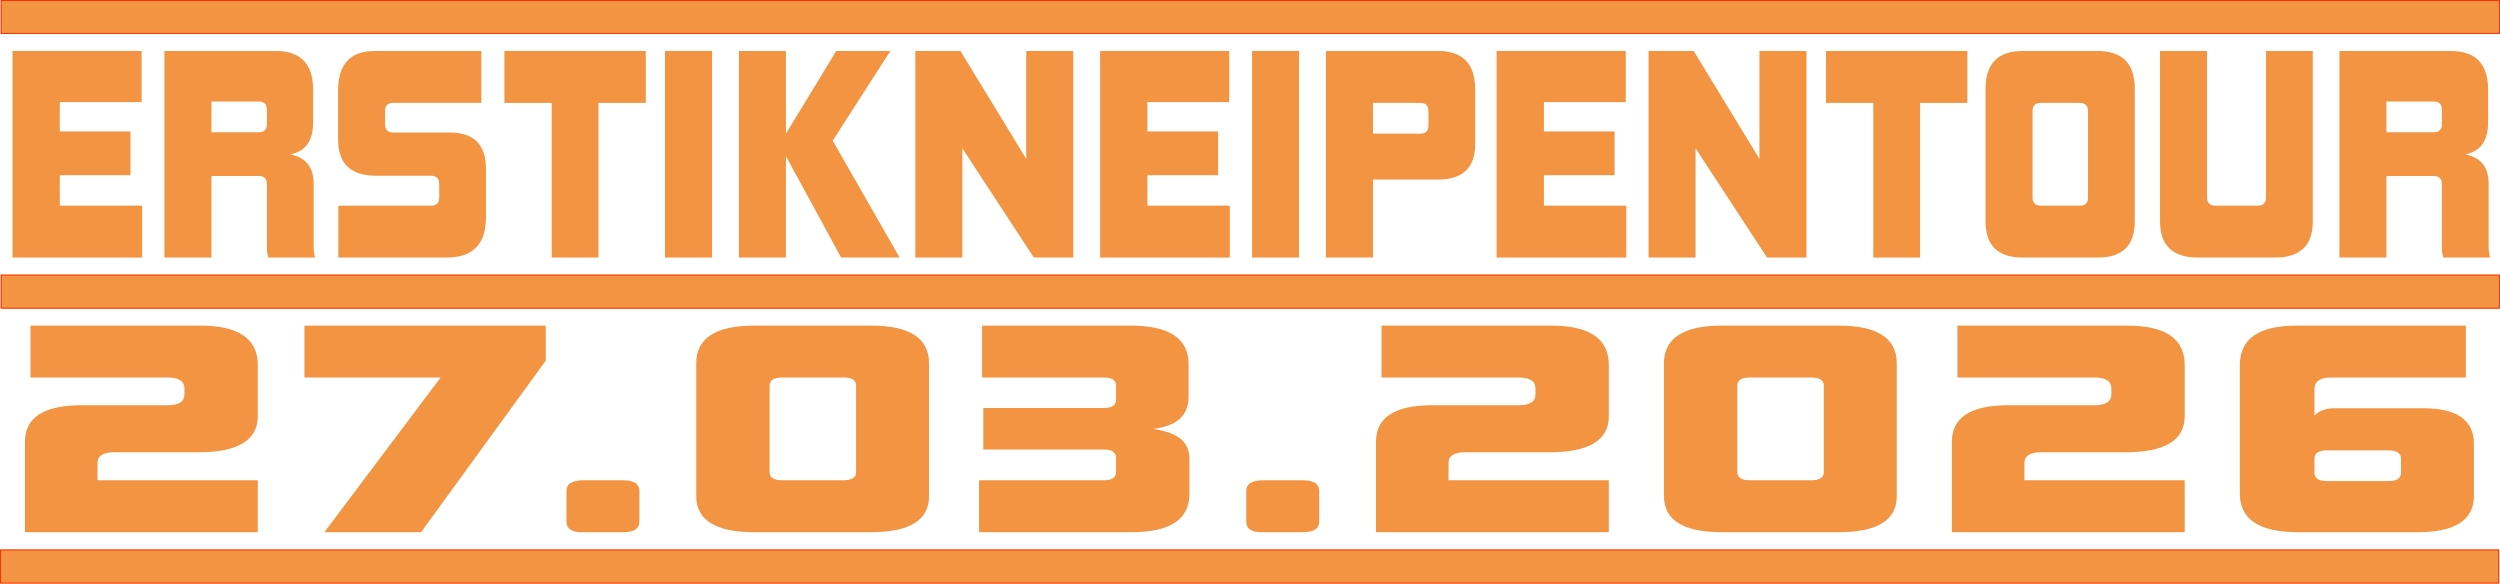
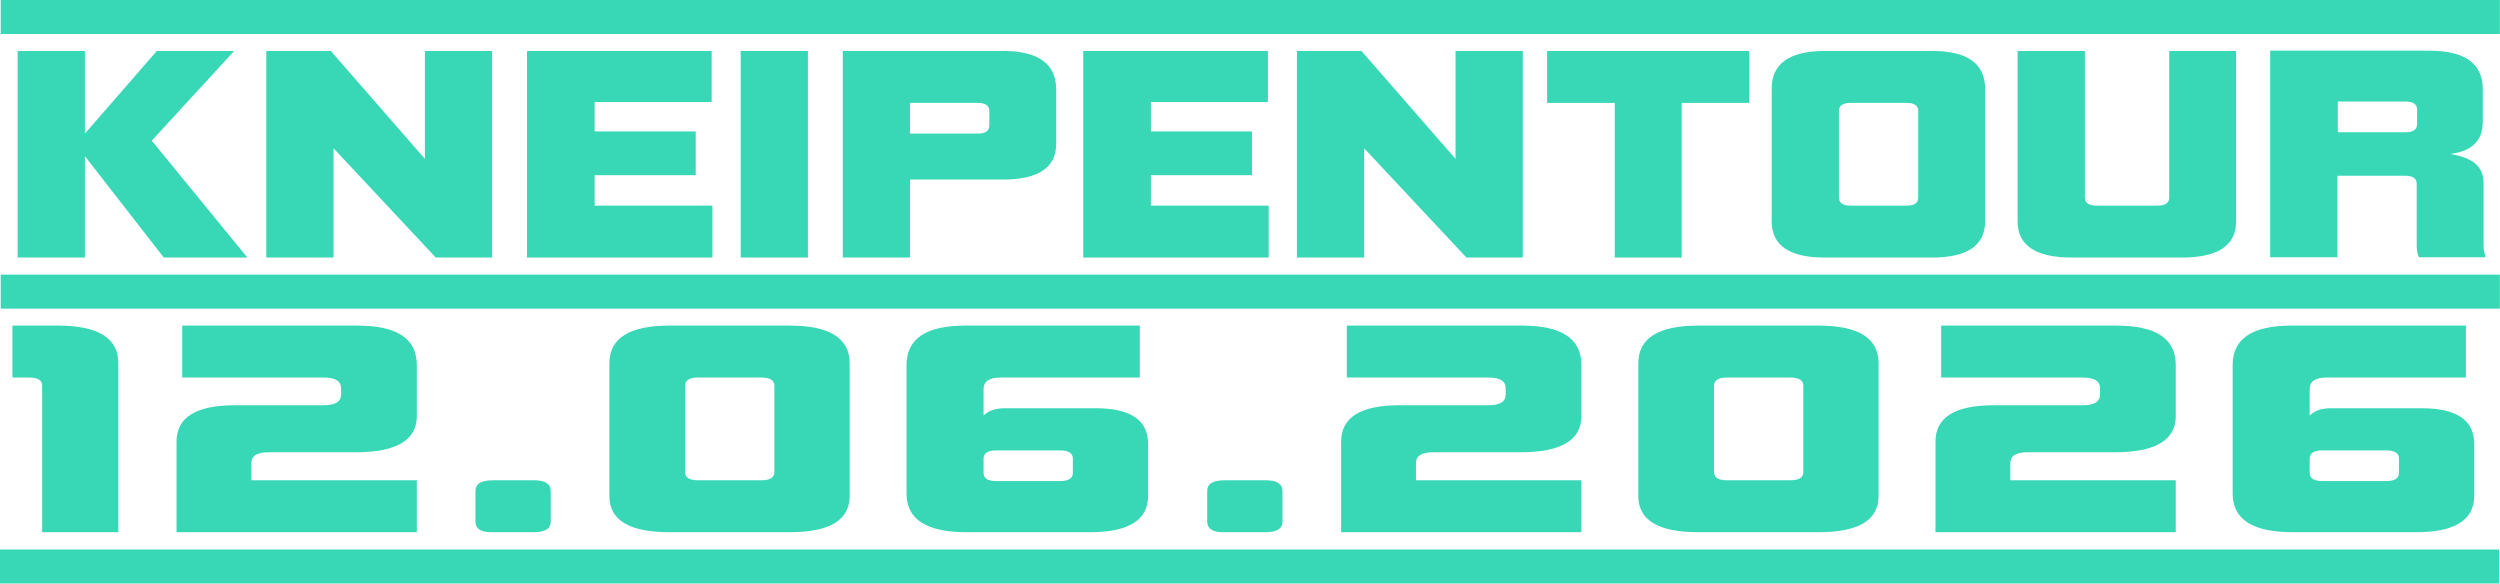
<svg xmlns="http://www.w3.org/2000/svg" width="100%" height="100%" viewBox="0 0 2759 644" version="1.1" xml:space="preserve" style="fill-rule:evenodd;clip-rule:evenodd;stroke-linejoin:round;stroke-miterlimit:2;">
-   <g id="Überschrift">
-     <g id="lines">
-       <rect x="0.794" y="303.088" width="2758.064" height="37.5" style="fill:#f29441;" />
-       <path d="M2758.858,303.088l0,37.5l-2758.064,0l0,-37.5l2758.064,0Zm-1,1l-2756.064,0l0,35.5l2756.064,-0l0,-35.5Z" style="fill:#ff2400;" />
-       <rect x="0" y="606.457" width="2758.064" height="37.5" style="fill:#f29441;" />
-       <path d="M2758.064,606.457l0,37.5l-2758.064,0l0,-37.5l2758.064,0Zm-1,1l-2756.064,0l0,35.5l2756.064,-0l0,-35.5Z" style="fill:#ff2400;" />
-       <rect x="0.794" y="0" width="2758.064" height="37.5" style="fill:#f29441;" />
-       <path d="M2758.858,-0l0,37.5l-2758.064,0l0,-37.5l2758.064,0Zm-1,1l-2756.064,0l-0,35.5l2756.064,-0l0,-35.5Z" style="fill:#ff2400;" />
+   <g id="Text">
+     <g id="Überschrift">
+       <g id="lines">
+         <rect x="0.794" y="303.088" width="2758.064" height="37.5" style="fill:#38d7b6;" />
+         <rect x="0" y="606.457" width="2758.064" height="37.5" style="fill:#38d7b6;" />
+         <rect x="0.794" y="0" width="2758.064" height="37.5" style="fill:#38d7b6;" />
+       </g>
+       <g transform="matrix(1,0,0,1,0,359.3377)">
+         <g transform="matrix(483,0,0,300,7.894316,228)">
+           <path d="M0.08,-0l0,-0.539c0,-0.02 -0.01,-0.03 -0.03,-0.03l-0.038,0l0,-0.191l0.104,0c0.092,-0 0.138,0.046 0.138,0.138l0,0.622l-0.174,-0Z" style="fill:#38d7b6;fill-rule:nonzero;" />
+         </g>
+         <g transform="matrix(483,0,0,300,175.4953,228)">
+           <path d="M0.04,-0l0,-0.333c0,-0.089 0.044,-0.134 0.133,-0.134l0.203,0c0.027,0 0.04,-0.013 0.04,-0.04l0,-0.022c0,-0.027 -0.013,-0.04 -0.04,-0.04l-0.323,0l0,-0.191l0.4,0c0.091,-0 0.136,0.048 0.136,0.145l0,0.188c0,0.089 -0.047,0.133 -0.14,0.133l-0.199,0c-0.026,0 -0.039,0.013 -0.039,0.04l0,0.063l0.378,0l0,0.191l-0.549,-0Z" style="fill:#38d7b6;fill-rule:nonzero;" />
+         </g>
+         <g transform="matrix(483,0,0,300,503.4523,228)">
+           <path d="M0.08,-0c-0.024,-0 -0.036,-0.013 -0.036,-0.039l0,-0.112c0,-0.027 0.013,-0.04 0.04,-0.04l0.094,0c0.025,0 0.038,0.013 0.038,0.04l0,0.112c0,0.026 -0.013,0.039 -0.038,0.039l-0.098,-0Z" style="fill:#38d7b6;fill-rule:nonzero;" />
+         </g>
+         <g transform="matrix(483,0,0,300,653.1823,228)">
+           <path d="M0.417,-0.539c0,-0.02 -0.01,-0.03 -0.03,-0.03l-0.144,0c-0.02,0 -0.03,0.01 -0.03,0.03l0,0.318c0,0.02 0.01,0.03 0.03,0.03l0.144,0c0.02,0 0.03,-0.01 0.03,-0.03l0,-0.318Zm-0.24,0.539c-0.091,-0 -0.137,-0.044 -0.137,-0.133l-0,-0.488c0,-0.093 0.046,-0.139 0.137,-0.139l0.275,0c0.091,-0 0.137,0.046 0.137,0.139l0,0.488c0,0.089 -0.046,0.133 -0.137,0.133l-0.275,-0Z" style="fill:#38d7b6;fill-rule:nonzero;" />
+         </g>
+         <g transform="matrix(483,0,0,300,981.1393,228)">
+           <path d="M0.42,-0.271c0,-0.02 -0.01,-0.03 -0.03,-0.03l-0.144,0c-0.02,0 -0.03,0.01 -0.03,0.03l0,0.053c0,0.02 0.01,0.03 0.03,0.03l0.144,0c0.02,-0 0.03,-0.01 0.03,-0.03l0,-0.053Zm-0.243,0.271c-0.091,-0 -0.137,-0.047 -0.137,-0.142l-0,-0.473c0,-0.097 0.045,-0.145 0.134,-0.145l0.399,0l0,0.191l-0.318,0c-0.026,0 -0.039,0.014 -0.039,0.043l0,0.097c0.011,-0.018 0.027,-0.027 0.049,-0.027l0.207,0c0.08,0 0.12,0.044 0.12,0.131l0,0.191c0,0.089 -0.044,0.134 -0.133,0.134l-0.282,-0Z" style="fill:#38d7b6;fill-rule:nonzero;" />
+         </g>
+         <g transform="matrix(483,0,0,300,1311.028,228)">
+           <path d="M0.08,-0c-0.024,-0 -0.036,-0.013 -0.036,-0.039l0,-0.112c0,-0.027 0.013,-0.04 0.04,-0.04l0.094,0c0.025,0 0.038,0.013 0.038,0.04l0,0.112c0,0.026 -0.013,0.039 -0.038,0.039l-0.098,-0Z" style="fill:#38d7b6;fill-rule:nonzero;" />
+         </g>
+         <g transform="matrix(483,0,0,300,1460.758,228)">
+           <path d="M0.04,-0l0,-0.333c0,-0.089 0.044,-0.134 0.133,-0.134l0.203,0c0.027,0 0.04,-0.013 0.04,-0.04l0,-0.022c0,-0.027 -0.013,-0.04 -0.04,-0.04l-0.323,0l0,-0.191l0.4,0c0.091,-0 0.136,0.048 0.136,0.145l0,0.188c0,0.089 -0.047,0.133 -0.14,0.133l-0.199,0c-0.026,0 -0.039,0.013 -0.039,0.04l0,0.063l0.378,0l0,0.191l-0.549,-0Z" style="fill:#38d7b6;fill-rule:nonzero;" />
+         </g>
+         <g transform="matrix(483,0,0,300,1788.715,228)">
+           <path d="M0.417,-0.539c0,-0.02 -0.01,-0.03 -0.03,-0.03l-0.144,0c-0.02,0 -0.03,0.01 -0.03,0.03l0,0.318c0,0.02 0.01,0.03 0.03,0.03l0.144,0c0.02,0 0.03,-0.01 0.03,-0.03l0,-0.318Zm-0.24,0.539c-0.091,-0 -0.137,-0.044 -0.137,-0.133l-0,-0.488c0,-0.093 0.046,-0.139 0.137,-0.139l0.275,0c0.091,-0 0.137,0.046 0.137,0.139l0,0.488c0,0.089 -0.046,0.133 -0.137,0.133l-0.275,-0Z" style="fill:#38d7b6;fill-rule:nonzero;" />
+         </g>
+         <g transform="matrix(483,0,0,300,2116.672,228)">
+           <path d="M0.04,-0l0,-0.333c0,-0.089 0.044,-0.134 0.133,-0.134l0.203,0c0.027,0 0.04,-0.013 0.04,-0.04l0,-0.022c0,-0.027 -0.013,-0.04 -0.04,-0.04l-0.323,0l0,-0.191l0.4,0c0.091,-0 0.136,0.048 0.136,0.145l0,0.188c0,0.089 -0.047,0.133 -0.14,0.133l-0.199,0c-0.026,0 -0.039,0.013 -0.039,0.04l0,0.063l0.378,0l0,0.191l-0.549,-0Z" style="fill:#38d7b6;fill-rule:nonzero;" />
+         </g>
+         <g transform="matrix(483,0,0,300,2444.629,228)">
+           <path d="M0.42,-0.271c0,-0.02 -0.01,-0.03 -0.03,-0.03l-0.144,0c-0.02,0 -0.03,0.01 -0.03,0.03l0,0.053c0,0.02 0.01,0.03 0.03,0.03l0.144,0c0.02,-0 0.03,-0.01 0.03,-0.03l0,-0.053Zm-0.243,0.271c-0.091,-0 -0.137,-0.047 -0.137,-0.142l-0,-0.473c0,-0.097 0.045,-0.145 0.134,-0.145l0.399,0l0,0.191l-0.318,0c-0.026,0 -0.039,0.014 -0.039,0.043l0,0.097c0.011,-0.018 0.027,-0.027 0.049,-0.027l0.207,0c0.08,0 0.12,0.044 0.12,0.131l0,0.191c0,0.089 -0.044,0.134 -0.133,0.134l-0.282,-0Z" style="fill:#38d7b6;fill-rule:nonzero;" />
+         </g>
+       </g>
+       <g transform="matrix(1,0,0,1,-362.142,-373.5097)">
+         <g transform="matrix(429,0,0,300,362.7376,657.7597)">
+           <path d="M0.42,-0l-0.203,-0.373l0,0.373l-0.173,-0l-0,-0.76l0.173,0l0,0.304l0.185,-0.304l0.199,0l-0.212,0.33l0.246,0.43l-0.215,-0Z" style="fill:#38d7b6;fill-rule:nonzero;" />
+         </g>
+         <g transform="matrix(429,0,0,300,637.1513,657.7597)">
+           <path d="M0.48,-0l-0.263,-0.402l0,0.402l-0.173,-0l-0,-0.76l0.166,0l0.242,0.397l0,-0.397l0.173,0l0,0.76l-0.145,-0Z" style="fill:#38d7b6;fill-rule:nonzero;" />
+         </g>
+         <g transform="matrix(429,0,0,300,924.8641,657.7597)">
+           <path d="M0.044,-0l0,-0.76l0.475,0l0,0.188l-0.301,0l0,0.108l0.26,0l0,0.161l-0.26,0l-0,0.112l0.303,0l0,0.191l-0.477,-0Z" style="fill:#38d7b6;fill-rule:nonzero;" />
+         </g>
+         <g transform="matrix(429,0,0,300,1160.668,657.7597)">
+           <rect x="0.044" y="-0.76" width="0.173" height="0.76" style="fill:#38d7b6;fill-rule:nonzero;" />
+         </g>
+         <g transform="matrix(429,0,0,300,1273.349,657.7597)">
+           <path d="M0.421,-0.539c0,-0.02 -0.01,-0.03 -0.03,-0.03l-0.174,0l0,0.113l0.174,0c0.02,0 0.03,-0.01 0.03,-0.03l0,-0.053Zm-0.377,0.539l0,-0.76l0.412,0c0.091,-0 0.137,0.047 0.137,0.142l0,0.2c0,0.087 -0.046,0.131 -0.137,0.131l-0.239,0l0,0.287l-0.173,-0Z" style="fill:#38d7b6;fill-rule:nonzero;" />
+         </g>
+         <g transform="matrix(429,0,0,300,1538.753,657.7597)">
+           <path d="M0.044,-0l0,-0.76l0.475,0l0,0.188l-0.301,0l0,0.108l0.26,0l0,0.161l-0.26,0l-0,0.112l0.303,0l0,0.191l-0.477,-0Z" style="fill:#38d7b6;fill-rule:nonzero;" />
+         </g>
+         <g transform="matrix(429,0,0,300,1774.557,657.7597)">
+           <path d="M0.48,-0l-0.263,-0.402l0,0.402l-0.173,-0l-0,-0.76l0.166,0l0.242,0.397l0,-0.397l0.173,0l0,0.76l-0.145,-0Z" style="fill:#38d7b6;fill-rule:nonzero;" />
+         </g>
+         <g transform="matrix(429,0,0,300,2062.27,657.7597)">
+           <path d="M0.191,-0l0,-0.569l-0.174,0l-0,-0.191l0.52,0l0,0.191l-0.174,0l0,0.569l-0.172,-0Z" style="fill:#38d7b6;fill-rule:nonzero;" />
+         </g>
+         <g transform="matrix(429,0,0,300,2300.219,657.7597)">
+           <path d="M0.417,-0.539c0,-0.02 -0.01,-0.03 -0.03,-0.03l-0.144,0c-0.02,0 -0.03,0.01 -0.03,0.03l0,0.318c0,0.02 0.01,0.03 0.03,0.03l0.144,0c0.02,0 0.03,-0.01 0.03,-0.03l0,-0.318Zm-0.24,0.539c-0.091,-0 -0.137,-0.044 -0.137,-0.133l-0,-0.488c0,-0.093 0.046,-0.139 0.137,-0.139l0.275,0c0.091,-0 0.137,0.046 0.137,0.139l0,0.488c0,0.089 -0.046,0.133 -0.137,0.133l-0.275,-0Z" style="fill:#38d7b6;fill-rule:nonzero;" />
+         </g>
+         <g transform="matrix(429,0,0,300,2570.771,657.7597)">
+           <path d="M0.182,-0c-0.093,-0 -0.14,-0.044 -0.14,-0.133l-0,-0.627l0.173,0l0,0.539c0,0.02 0.01,0.03 0.03,0.03l0.157,0c0.02,0 0.03,-0.01 0.03,-0.03l0,-0.539l0.172,0l0,0.627c0,0.089 -0.047,0.133 -0.14,0.133l-0.282,-0Z" style="fill:#38d7b6;fill-rule:nonzero;" />
+         </g>
+         <g transform="matrix(429,0,0,300,2849.046,657.7597)">
+           <path d="M0.421,-0.544c0,-0.02 -0.01,-0.03 -0.03,-0.03l-0.174,0l0,0.113l0.174,0c0.02,0 0.03,-0.01 0.03,-0.03l0,-0.053Zm0.005,0.544c-0.001,-0.005 -0.003,-0.01 -0.004,-0.017c-0.001,-0.006 -0.002,-0.014 -0.002,-0.024l0,-0.23c0,-0.02 -0.01,-0.03 -0.03,-0.03l-0.174,0l0,0.3l-0.173,-0l-0,-0.76l0.409,0c0.092,-0 0.138,0.047 0.138,0.142l0,0.12c0,0.069 -0.028,0.108 -0.084,0.118c0.03,0.007 0.052,0.019 0.066,0.037c0.014,0.018 0.02,0.042 0.02,0.072l0,0.225c0,0.013 0.001,0.023 0.002,0.029c0.001,0.006 0.002,0.012 0.003,0.017l-0.172,-0Z" style="fill:#38d7b6;fill-rule:nonzero;" />
+         </g>
+       </g>
    </g>
-     <path d="M27.571,587.338l0,-99.9c0,-26.8 20.748,-40.2 62.244,-40.2l95.004,0c12.48,0 18.72,-4 18.72,-12l0,-6.6c0,-8 -6.24,-12 -18.72,-12l-151.164,0l0,-57.3l187.2,0c42.432,0 63.648,14.5 63.648,43.5l0,56.4c0,26.6 -21.84,39.9 -65.52,39.9l-93.132,0c-12.168,0 -18.252,4 -18.252,12l0,18.9l176.904,0l0,57.3l-256.932,0Z" style="fill:#f29441;fill-rule:nonzero;" />
-     <path d="M357.979,587.338l128.232,-170.7l-150.228,0l0,-57.3l266.292,0l0,38.7l-137.592,189.3l-106.704,0Z" style="fill:#f29441;fill-rule:nonzero;" />
-     <path d="M642.007,587.338c-11.232,0 -16.848,-3.9 -16.848,-11.7l0,-33.6c0,-8 6.24,-12 18.72,-12l43.992,0c11.856,0 17.784,4 17.784,12l0,33.6c0,7.8 -5.928,11.7 -17.784,11.7l-45.864,0Z" style="fill:#f29441;fill-rule:nonzero;" />
-     <path d="M944.803,425.638c0,-6 -4.68,-9 -14.04,-9l-67.392,0c-9.36,0 -14.04,3 -14.04,9l0,95.4c0,6 4.68,9 14.04,9l67.392,0c9.36,0 14.04,-3 14.04,-9l0,-95.4Zm-112.32,161.7c-42.744,0 -64.116,-13.3 -64.116,-39.9l0,-146.4c0,-27.8 21.372,-41.7 64.116,-41.7l128.7,0c42.744,0 64.116,13.9 64.116,41.7l0,146.4c0,26.6 -21.372,39.9 -64.116,39.9l-128.7,0Z" style="fill:#f29441;fill-rule:nonzero;" />
-     <path d="M1080.523,587.338l0,-57.3l137.592,0c9.048,0 13.572,-3 13.572,-9l0,-15.9c0,-6 -4.524,-9 -13.572,-9l-132.912,0l0,-45.9l132.912,0c9.048,0 13.572,-3 13.572,-9l0,-15.6c0,-6 -4.524,-9 -13.572,-9l-134.316,0l0,-57.3l163.8,0c42.744,0 64.116,14.2 64.116,42.6l0,36c0,20.6 -13.104,32.4 -39.312,35.4c14.04,2 24.258,5.7 30.654,11.1c6.396,5.4 9.594,12.6 9.594,21.6l0,39c0,28.2 -21.372,42.3 -64.116,42.3l-168.012,0Z" style="fill:#f29441;fill-rule:nonzero;" />
-     <path d="M1392.211,587.338c-11.232,0 -16.848,-3.9 -16.848,-11.7l0,-33.6c0,-8 6.24,-12 18.72,-12l43.992,0c11.856,0 17.784,4 17.784,12l0,33.6c0,7.8 -5.928,11.7 -17.784,11.7l-45.864,0Z" style="fill:#f29441;fill-rule:nonzero;" />
-     <path d="M1518.571,587.338l0,-99.9c0,-26.8 20.748,-40.2 62.244,-40.2l95.004,0c12.48,0 18.72,-4 18.72,-12l0,-6.6c0,-8 -6.24,-12 -18.72,-12l-151.164,0l0,-57.3l187.2,0c42.432,0 63.648,14.5 63.648,43.5l0,56.4c0,26.6 -21.84,39.9 -65.52,39.9l-93.132,0c-12.168,0 -18.252,4 -18.252,12l0,18.9l176.904,0l0,57.3l-256.932,0Z" style="fill:#f29441;fill-rule:nonzero;" />
-     <path d="M2012.779,425.638c0,-6 -4.68,-9 -14.04,-9l-67.392,0c-9.36,0 -14.04,3 -14.04,9l0,95.4c0,6 4.68,9 14.04,9l67.392,0c9.36,0 14.04,-3 14.04,-9l0,-95.4Zm-112.32,161.7c-42.744,0 -64.116,-13.3 -64.116,-39.9l0,-146.4c0,-27.8 21.372,-41.7 64.116,-41.7l128.7,0c42.744,0 64.116,13.9 64.116,41.7l0,146.4c0,26.6 -21.372,39.9 -64.116,39.9l-128.7,0Z" style="fill:#f29441;fill-rule:nonzero;" />
-     <path d="M2154.115,587.338l0,-99.9c0,-26.8 20.748,-40.2 62.244,-40.2l95.004,0c12.48,0 18.72,-4 18.72,-12l0,-6.6c0,-8 -6.24,-12 -18.72,-12l-151.164,0l0,-57.3l187.2,0c42.432,0 63.648,14.5 63.648,43.5l0,56.4c0,26.6 -21.84,39.9 -65.52,39.9l-93.132,0c-12.168,0 -18.252,4 -18.252,12l0,18.9l176.904,0l0,57.3l-256.932,0Z" style="fill:#f29441;fill-rule:nonzero;" />
-     <path d="M2649.727,506.038c0,-6 -4.68,-9 -14.04,-9l-67.392,0c-9.36,0 -14.04,3 -14.04,9l0,15.9c0,6 4.68,9 14.04,9l67.392,0c9.36,0 14.04,-3 14.04,-9l0,-15.9Zm-113.724,81.3c-42.744,0 -64.116,-14.2 -64.116,-42.6l0,-141.9c0,-29 20.904,-43.5 62.712,-43.5l186.732,0l0,57.3l-148.824,0c-12.168,0 -18.252,4.3 -18.252,12.9l0,29.1c4.992,-5.4 12.636,-8.1 22.932,-8.1l96.876,0c37.44,0 56.16,13.1 56.16,39.3l0,57.3c0,26.8 -20.748,40.2 -62.244,40.2l-131.976,0Z" style="fill:#f29441;fill-rule:nonzero;" />
-     <path d="M13.796,284.25l0,-228l142.5,0l0,56.4l-90.3,0l0,32.4l78,0l0,48.3l-78,0l0,33.6l90.9,0l0,57.3l-143.1,0Z" style="fill:#f29441;fill-rule:nonzero;" />
-     <path d="M294.553,121.05c0,-6 -3,-9 -9,-9l-52.2,0l0,33.9l52.2,0c6,0 9,-3 9,-9l0,-15.9Zm1.5,163.2c-0.4,-1.4 -0.75,-3.05 -1.05,-4.95c-0.3,-1.9 -0.45,-4.25 -0.45,-7.05l0,-69c0,-6 -3,-9 -9,-9l-52.2,0l0,90l-51.9,0l0,-228l122.7,0c27.6,-0 41.4,14.2 41.4,42.6l0,36c0,20.6 -8.4,32.4 -25.2,35.4c9,2 15.55,5.7 19.65,11.1c4.1,5.4 6.15,12.6 6.15,21.6l0,67.5c0,4 0.15,6.9 0.45,8.7c0.3,1.8 0.65,3.5 1.05,5.1l-51.6,0Z" style="fill:#f29441;fill-rule:nonzero;" />
-     <path d="M373.411,284.25l0,-57.3l102.3,0c6,0 9,-3 9,-9l0,-15c0,-6 -3,-9 -9,-9l-60.6,0c-28,0 -42,-13.3 -42,-39.9l0,-54.3c0,-29 13.5,-43.5 40.5,-43.5l117.6,0l0,57.3l-97.2,0c-6,0 -9,3 -9,9l0,14.7c0,6 3,9 9,9l62.4,0c26.6,0 39.9,13.4 39.9,40.2l0,53.4c0,29.6 -14.5,44.4 -43.5,44.4l-119.4,0Z" style="fill:#f29441;fill-rule:nonzero;" />
-     <path d="M608.869,284.25l0,-170.7l-52.2,0l0,-57.3l156,0l0,57.3l-52.2,0l0,170.7l-51.6,0Z" style="fill:#f29441;fill-rule:nonzero;" />
-     <rect x="733.926" y="56.25" width="51.9" height="228" style="fill:#f29441;fill-rule:nonzero;" />
-     <path d="M928.284,284.25l-60.9,-111.9l0,111.9l-51.9,0l0,-228l51.9,0l0,91.2l55.5,-91.2l59.7,0l-63.6,99l73.8,129l-64.5,0Z" style="fill:#f29441;fill-rule:nonzero;" />
-     <path d="M1140.942,284.25l-78.9,-120.6l0,120.6l-51.9,0l0,-228l49.8,0l72.6,119.1l0,-119.1l51.9,0l0,228l-43.5,0Z" style="fill:#f29441;fill-rule:nonzero;" />
-     <path d="M1214.1,284.25l0,-228l142.5,0l0,56.4l-90.3,0l0,32.4l78,0l0,48.3l-78,0l0,33.6l90.9,0l0,57.3l-143.1,0Z" style="fill:#f29441;fill-rule:nonzero;" />
-     <rect x="1381.757" y="56.25" width="51.9" height="228" style="fill:#f29441;fill-rule:nonzero;" />
-     <path d="M1576.415,122.55c0,-6 -3,-9 -9,-9l-52.2,0l0,33.9l52.2,0c6,0 9,-3 9,-9l0,-15.9Zm-113.1,161.7l0,-228l123.6,0c27.4,-0 41.1,14.2 41.1,42.6l0,60c0,26.2 -13.7,39.3 -41.1,39.3l-71.7,0l0,86.1l-51.9,0Z" style="fill:#f29441;fill-rule:nonzero;" />
-     <path d="M1651.673,284.25l0,-228l142.5,0l0,56.4l-90.3,0l0,32.4l78,0l0,48.3l-78,0l0,33.6l90.9,0l0,57.3l-143.1,0Z" style="fill:#f29441;fill-rule:nonzero;" />
-     <path d="M1950.13,284.25l-78.9,-120.6l0,120.6l-51.9,0l0,-228l49.8,0l72.6,119.1l0,-119.1l51.9,0l0,228l-43.5,0Z" style="fill:#f29441;fill-rule:nonzero;" />
-     <path d="M2067.388,284.25l0,-170.7l-52.2,0l0,-57.3l156,0l0,57.3l-52.2,0l0,170.7l-51.6,0Z" style="fill:#f29441;fill-rule:nonzero;" />
-     <path d="M2304.346,122.55c0,-6 -3,-9 -9,-9l-43.2,0c-6,0 -9,3 -9,9l0,95.4c0,6 3,9 9,9l43.2,0c6,0 9,-3 9,-9l0,-95.4Zm-72,161.7c-27.4,0 -41.1,-13.3 -41.1,-39.9l0,-146.4c0,-27.8 13.7,-41.7 41.1,-41.7l82.5,0c27.4,-0 41.1,13.9 41.1,41.7l0,146.4c0,26.6 -13.7,39.9 -41.1,39.9l-82.5,0Z" style="fill:#f29441;fill-rule:nonzero;" />
-     <path d="M2425.803,284.25c-28,0 -42,-13.3 -42,-39.9l0,-188.1l51.9,0l0,161.7c0,6 3,9 9,9l47.1,0c6,0 9,-3 9,-9l0,-161.7l51.6,0l0,188.1c0,26.6 -14,39.9 -42,39.9l-84.6,0Z" style="fill:#f29441;fill-rule:nonzero;" />
-     <path d="M2694.861,121.05c0,-6 -3,-9 -9,-9l-52.2,0l0,33.9l52.2,0c6,0 9,-3 9,-9l0,-15.9Zm1.5,163.2c-0.4,-1.4 -0.75,-3.05 -1.05,-4.95c-0.3,-1.9 -0.45,-4.25 -0.45,-7.05l0,-69c0,-6 -3,-9 -9,-9l-52.2,0l0,90l-51.9,0l0,-228l122.7,0c27.6,-0 41.4,14.2 41.4,42.6l0,36c0,20.6 -8.4,32.4 -25.2,35.4c9,2 15.55,5.7 19.65,11.1c4.1,5.4 6.15,12.6 6.15,21.6l0,67.5c0,4 0.15,6.9 0.45,8.7c0.3,1.8 0.65,3.5 1.05,5.1l-51.6,0Z" style="fill:#f29441;fill-rule:nonzero;" />
  </g>
+   <g id="logo---qr-code" />
</svg>
